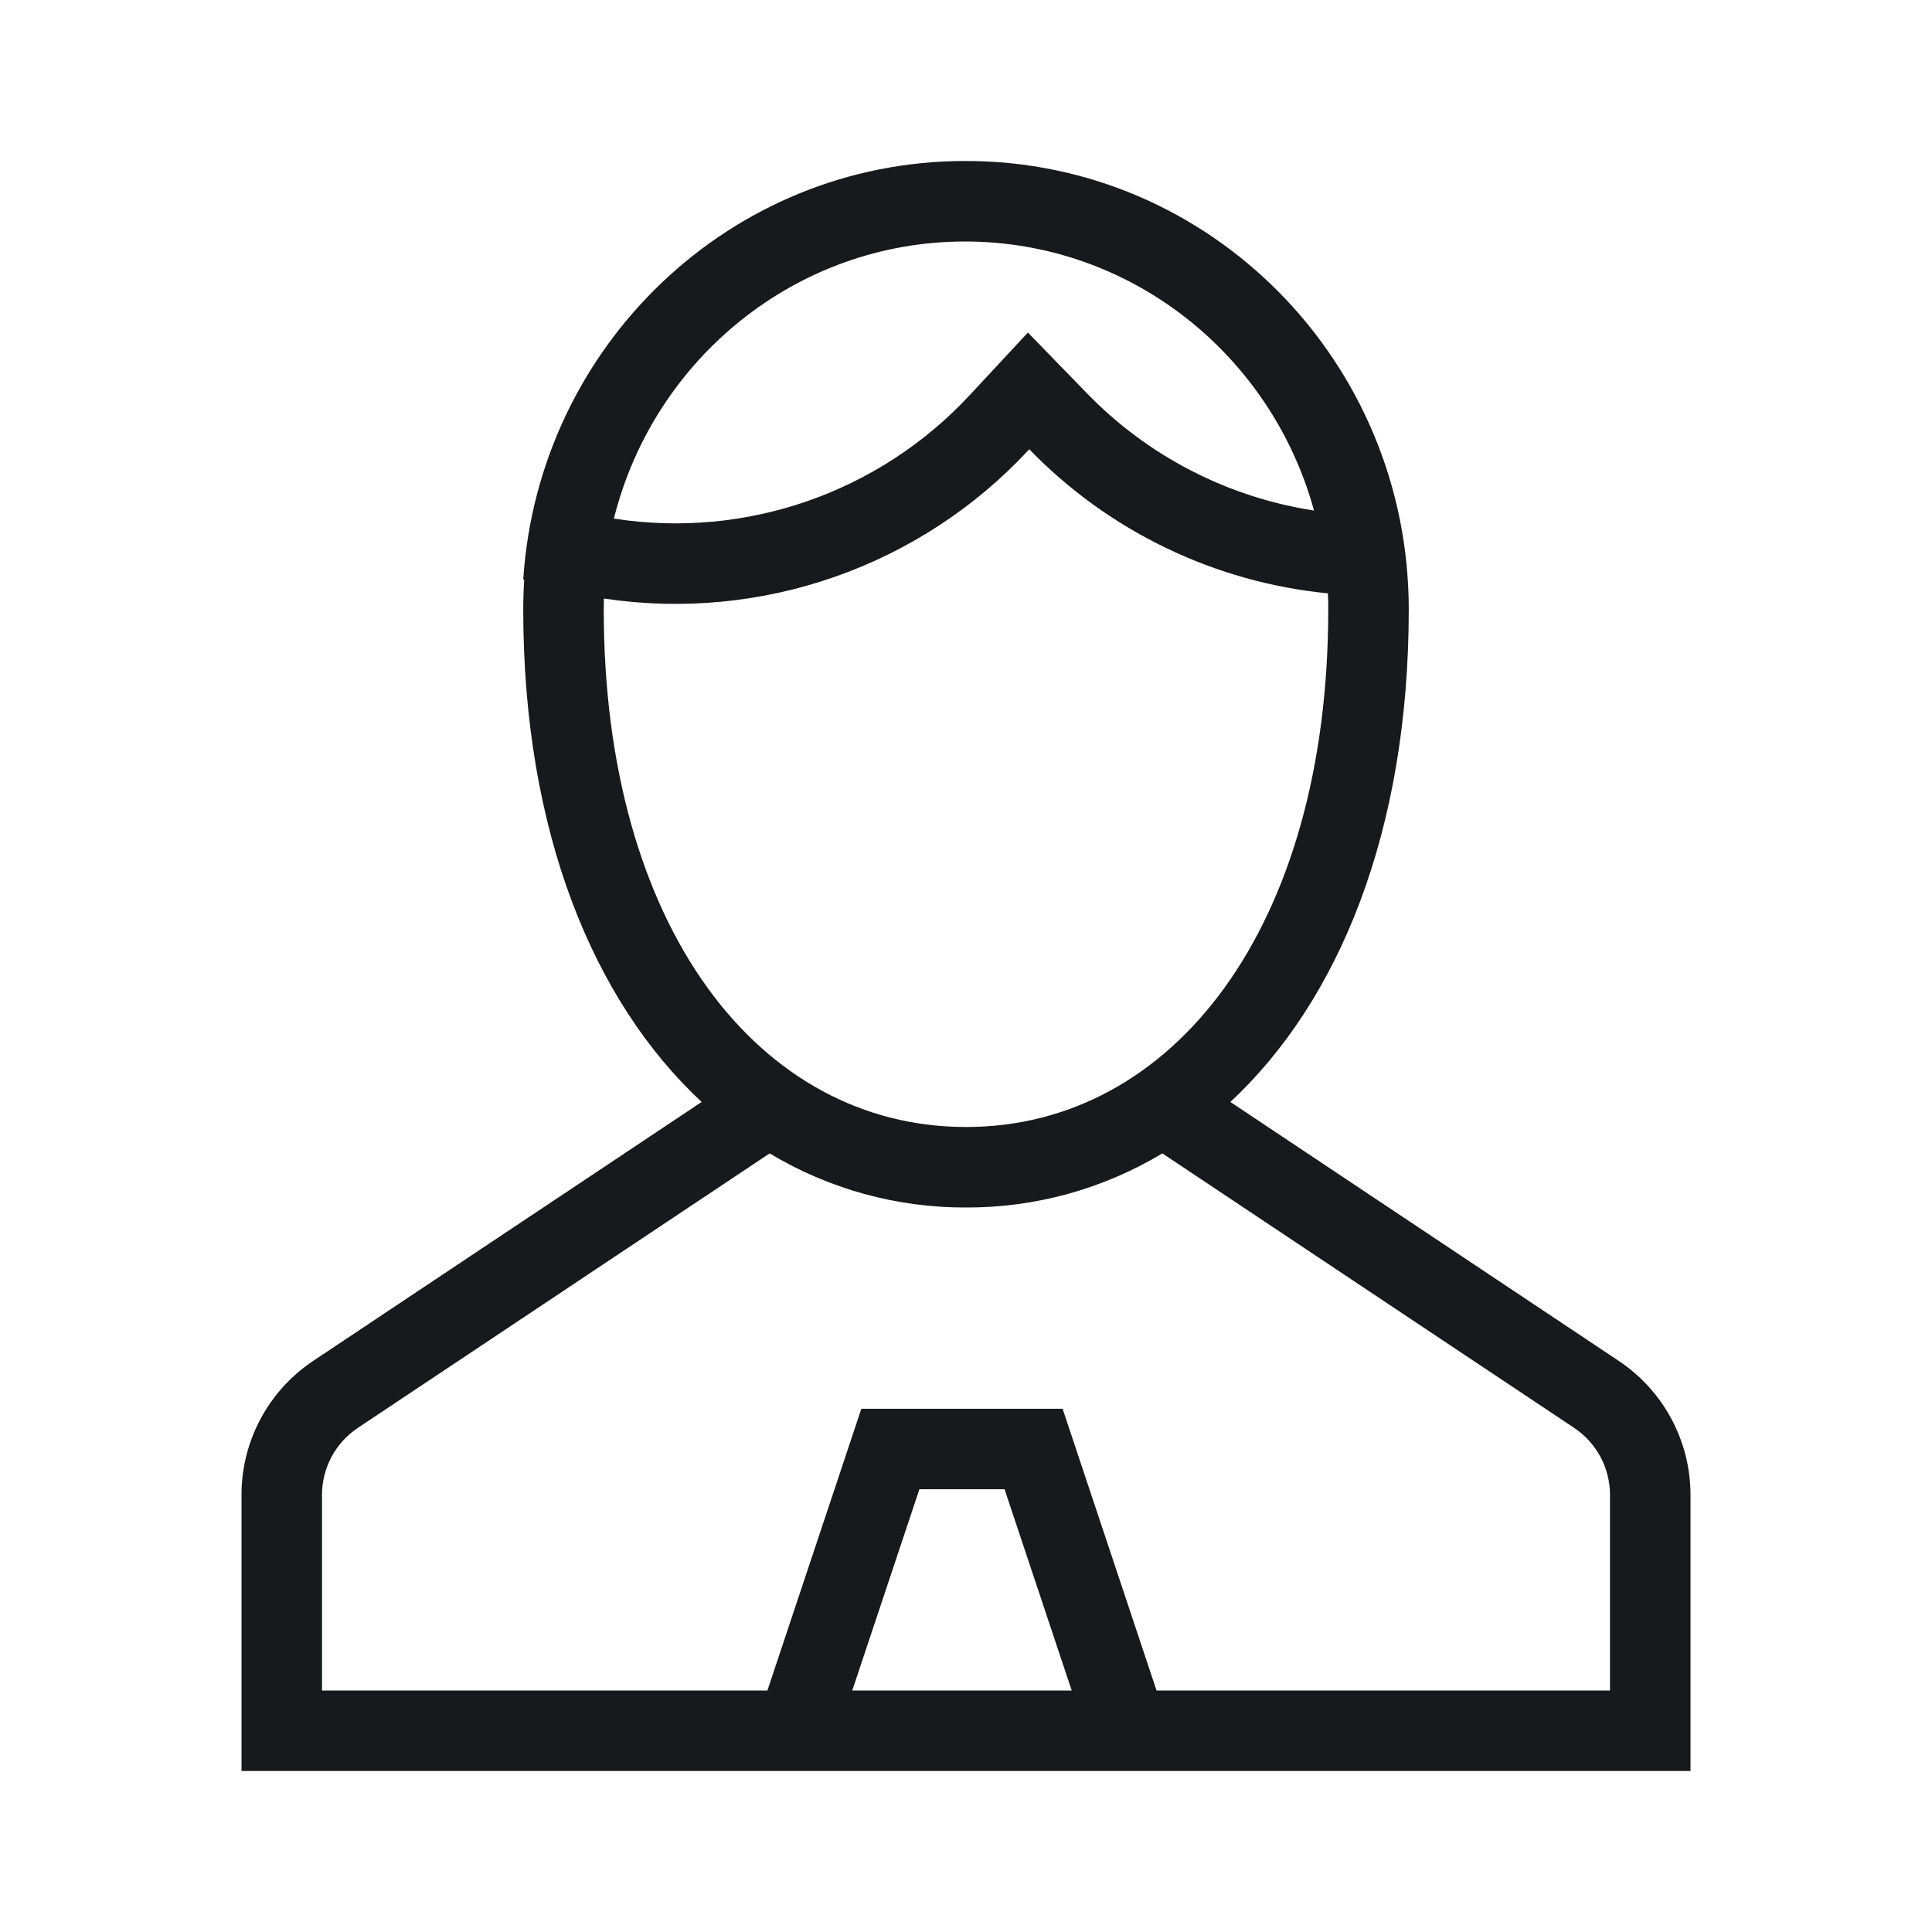
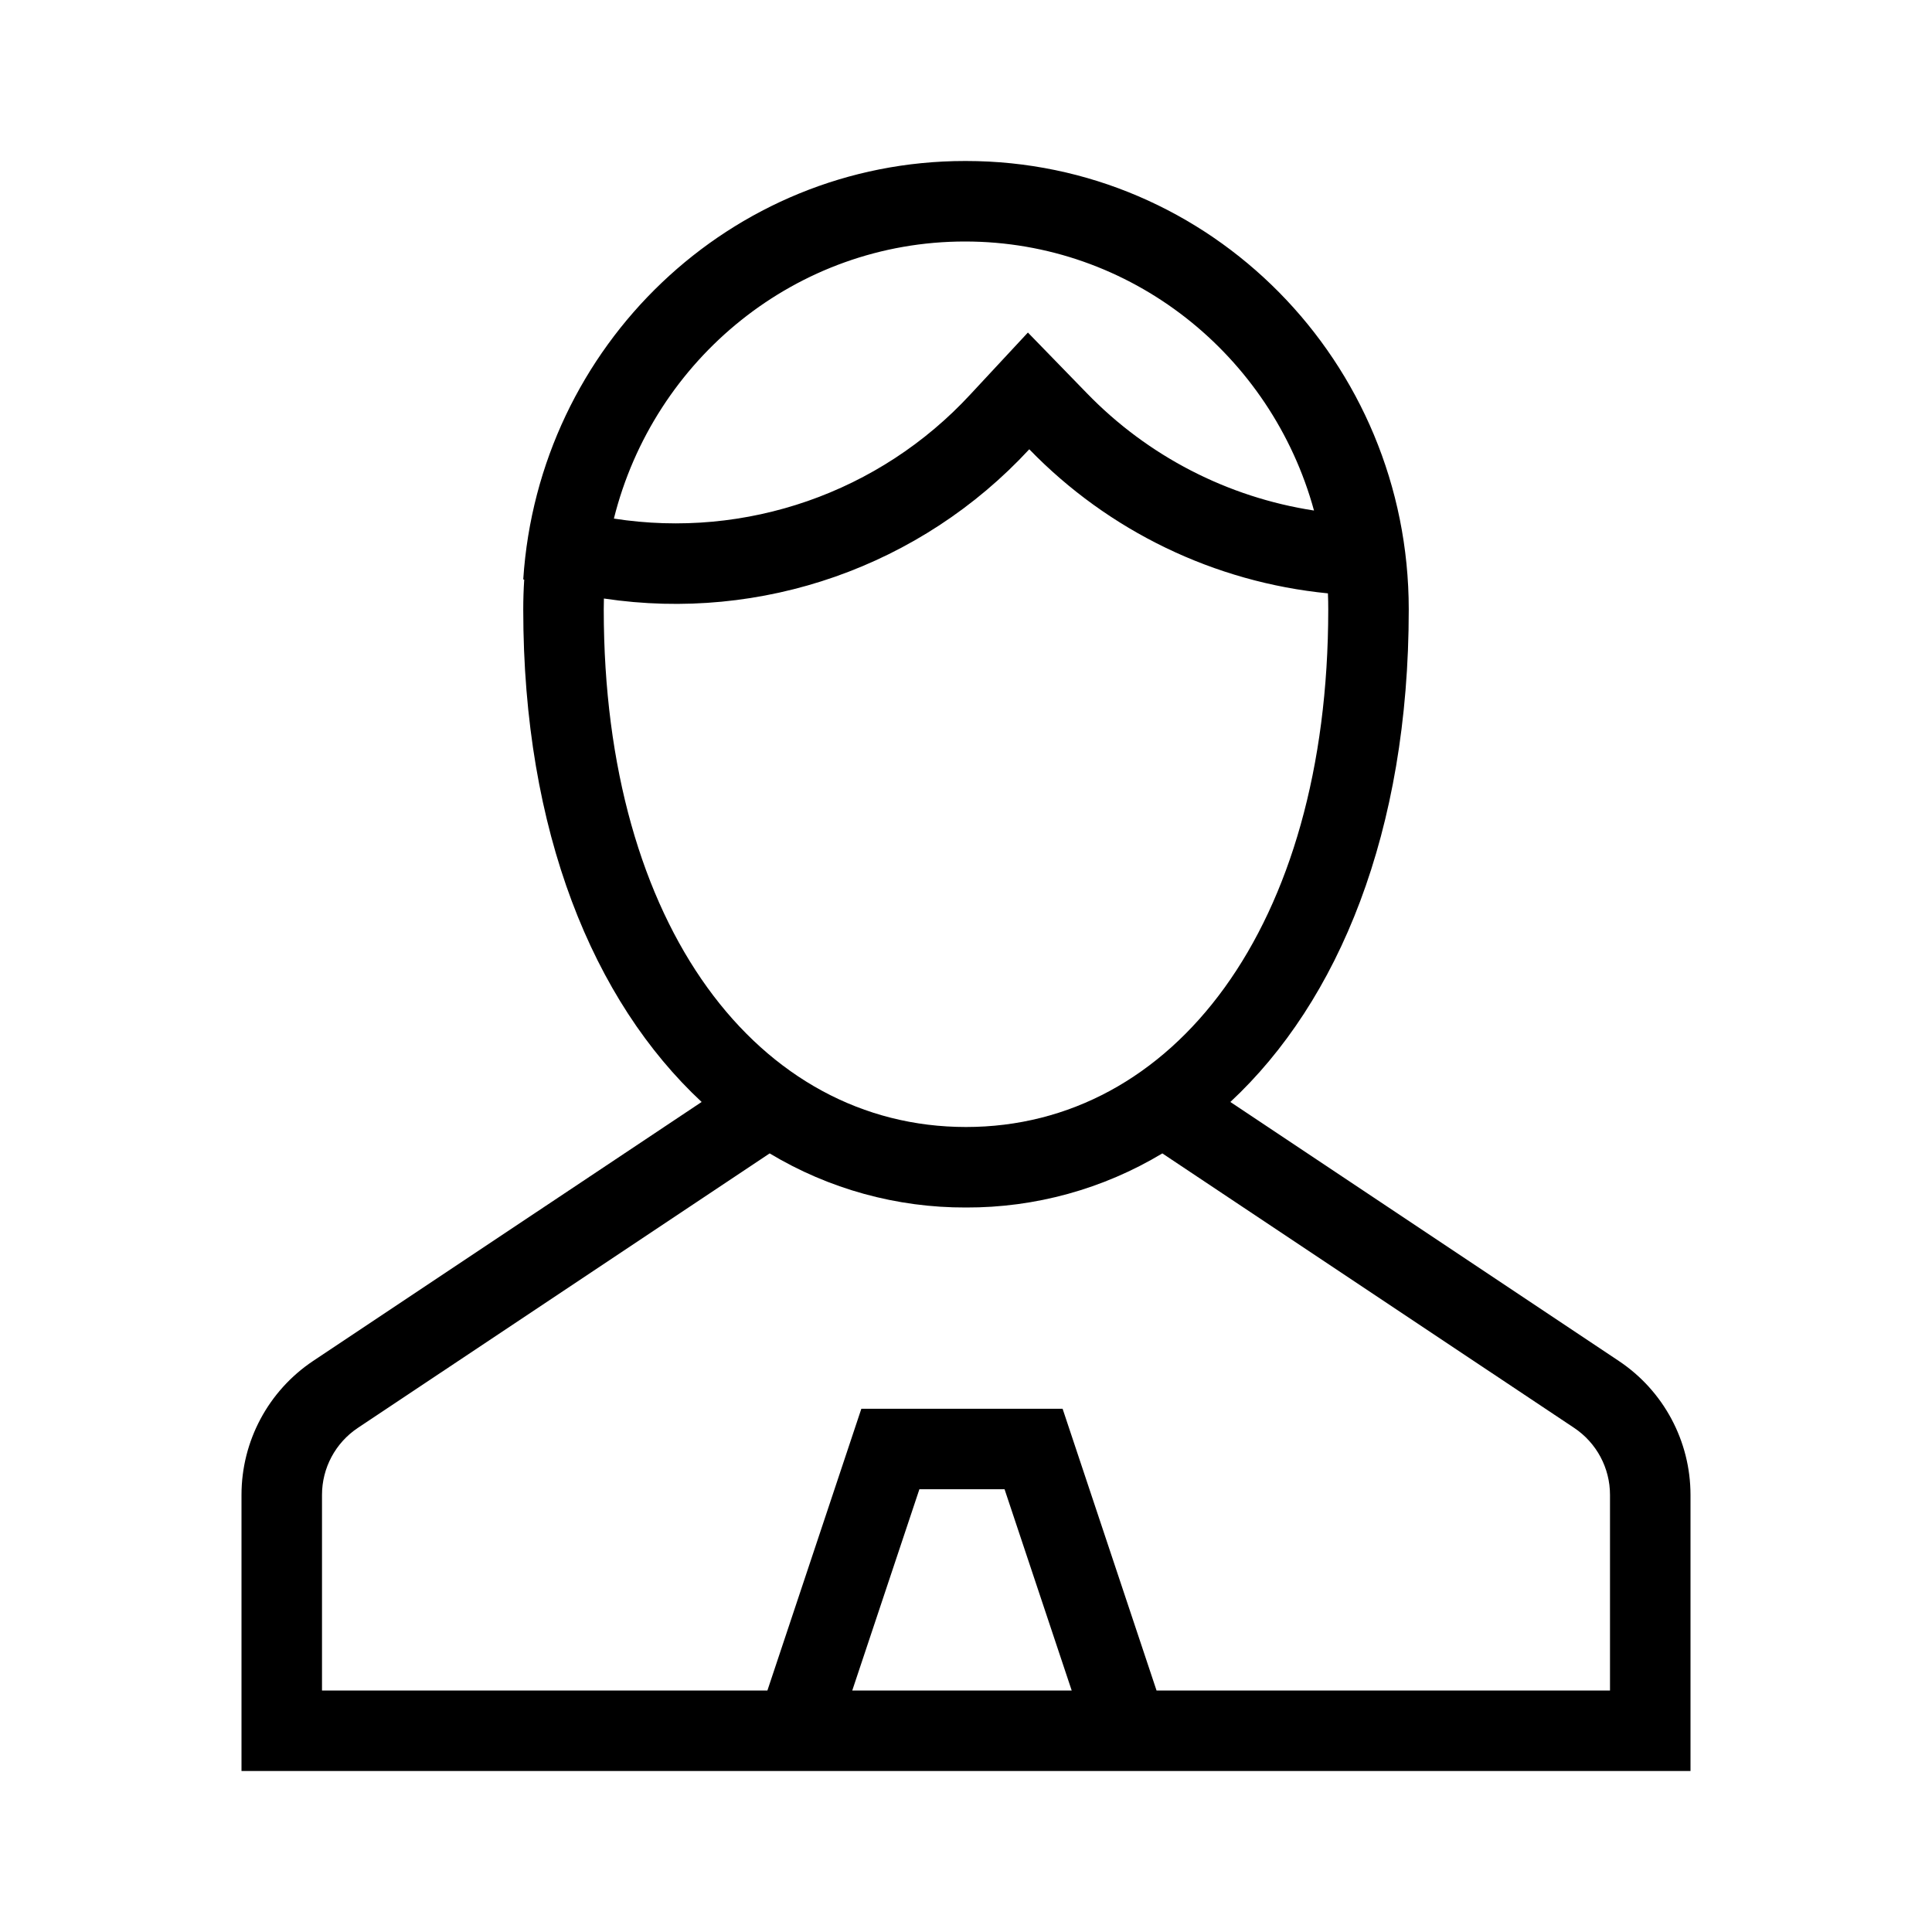
<svg xmlns="http://www.w3.org/2000/svg" width="24" height="24" viewBox="0 0 24 24">
-   <path fill="#161A1D" fill-rule="evenodd" d="M6.512 7.201a5.946 5.946 0 0 1-.012-.004C6.69 4.295 9.074 2 11.988 2A5.534 5.534 0 0 1 12 2c3.038 0 5.5 2.494 5.5 5.571 0 2.762-.871 4.866-2.216 6.118l4.825 3.217A2 2 0 0 1 21 18.57V22H3v-3.43a2 2 0 0 1 .89-1.664l4.826-3.217C7.371 12.437 6.5 10.333 6.5 7.571c0-.124.004-.248.012-.37zm.99.234l-.002.136C7.5 11.522 9.431 14 12 14s4.5-2.478 4.5-6.429c0-.067-.001-.133-.004-.2a5.983 5.983 0 0 1-3.71-1.79 5.984 5.984 0 0 1-5.284 1.854zM10.587 21h2.726l-.834-2.5h-1.058l-.834 2.5zm3.78 0H20v-2.43a1 1 0 0 0-.445-.832l-5.116-3.41A4.7 4.7 0 0 1 12 15a4.7 4.7 0 0 1-2.439-.672l-5.116 3.41A1 1 0 0 0 4 18.57V21h5.533l1.167-3.5h2.5l1.167 3.5zm-2.38-18c-2.09 0-3.865 1.455-4.361 3.442a4.983 4.983 0 0 0 4.427-1.541l.716-.77.733.754a4.98 4.98 0 0 0 2.821 1.457C15.794 4.41 14.048 3 11.988 3z" />
+   <path fill="currentColor" fill-rule="evenodd" d="M6.512 7.201a5.946 5.946 0 0 1-.012-.004C6.69 4.295 9.074 2 11.988 2A5.534 5.534 0 0 1 12 2c3.038 0 5.5 2.494 5.5 5.571 0 2.762-.871 4.866-2.216 6.118l4.825 3.217A2 2 0 0 1 21 18.57V22H3v-3.43a2 2 0 0 1 .89-1.664l4.826-3.217C7.371 12.437 6.5 10.333 6.5 7.571c0-.124.004-.248.012-.37zm.99.234l-.002.136C7.5 11.522 9.431 14 12 14s4.5-2.478 4.5-6.429c0-.067-.001-.133-.004-.2a5.983 5.983 0 0 1-3.71-1.79 5.984 5.984 0 0 1-5.284 1.854zM10.587 21h2.726l-.834-2.5h-1.058l-.834 2.5zm3.78 0H20v-2.43a1 1 0 0 0-.445-.832l-5.116-3.41A4.7 4.7 0 0 1 12 15a4.7 4.7 0 0 1-2.439-.672l-5.116 3.41A1 1 0 0 0 4 18.57V21h5.533l1.167-3.5h2.5l1.167 3.5zm-2.38-18c-2.09 0-3.865 1.455-4.361 3.442a4.983 4.983 0 0 0 4.427-1.541l.716-.77.733.754a4.98 4.98 0 0 0 2.821 1.457C15.794 4.41 14.048 3 11.988 3z" />
</svg>
